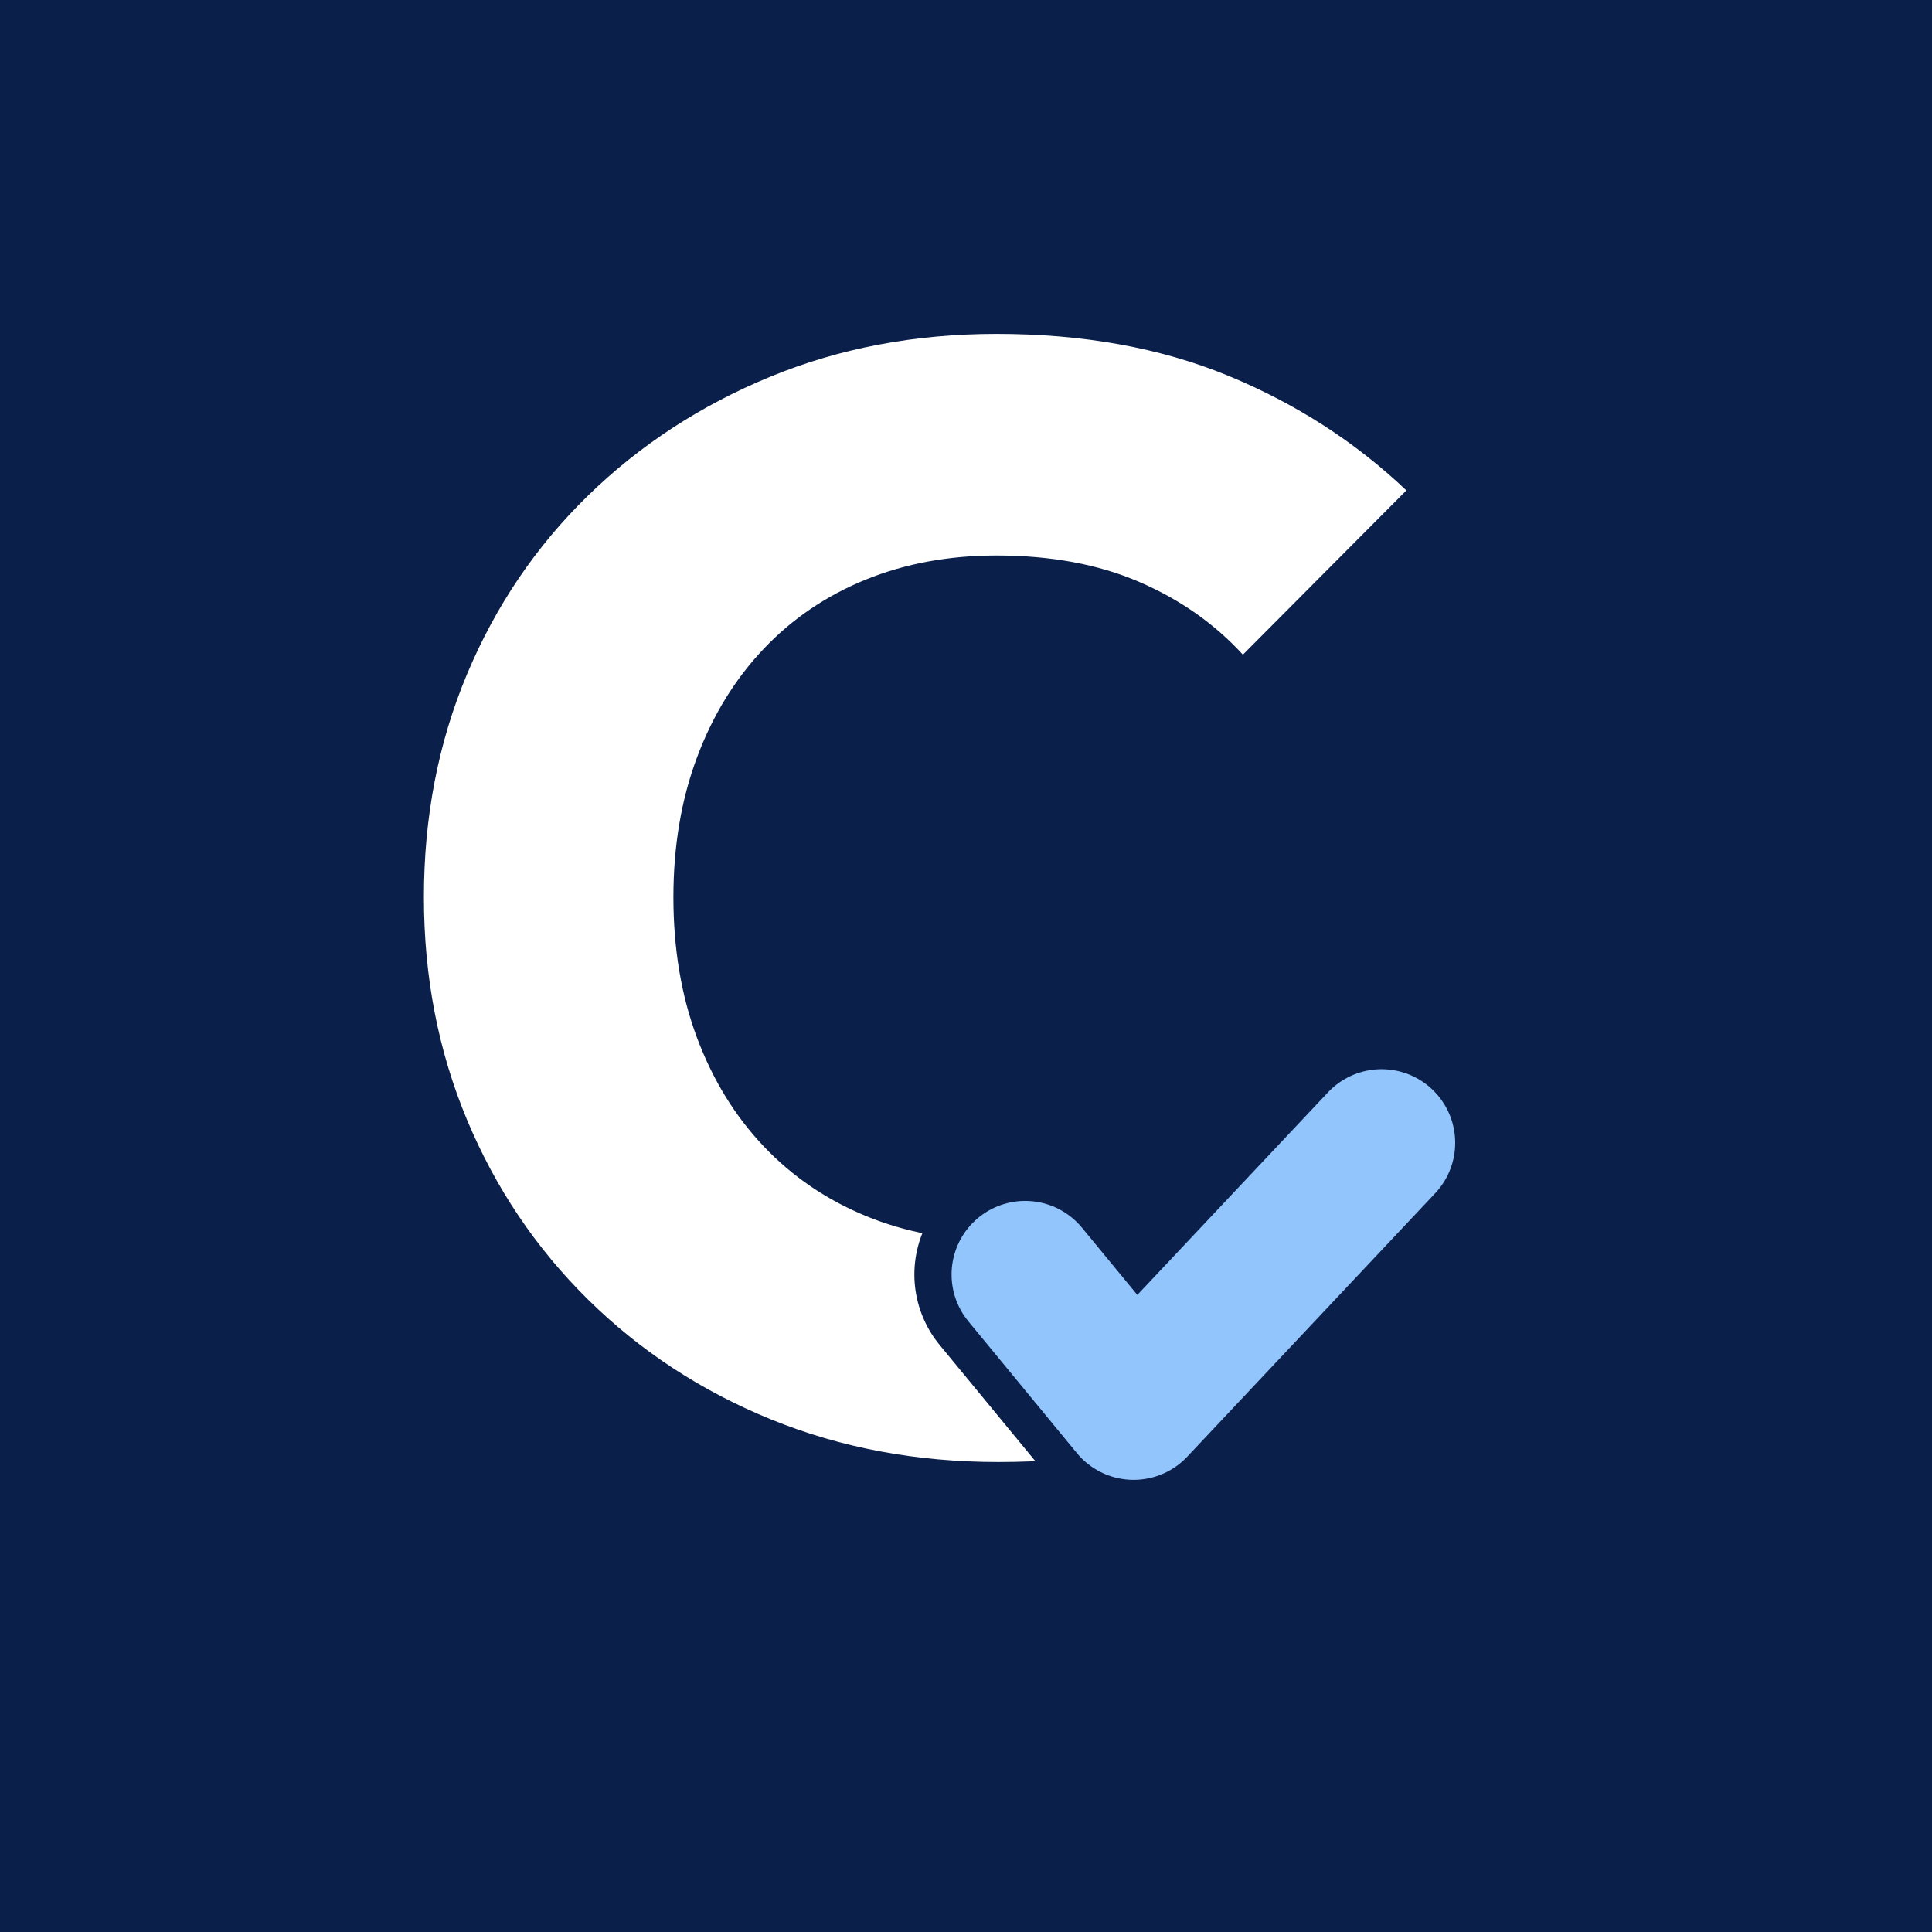
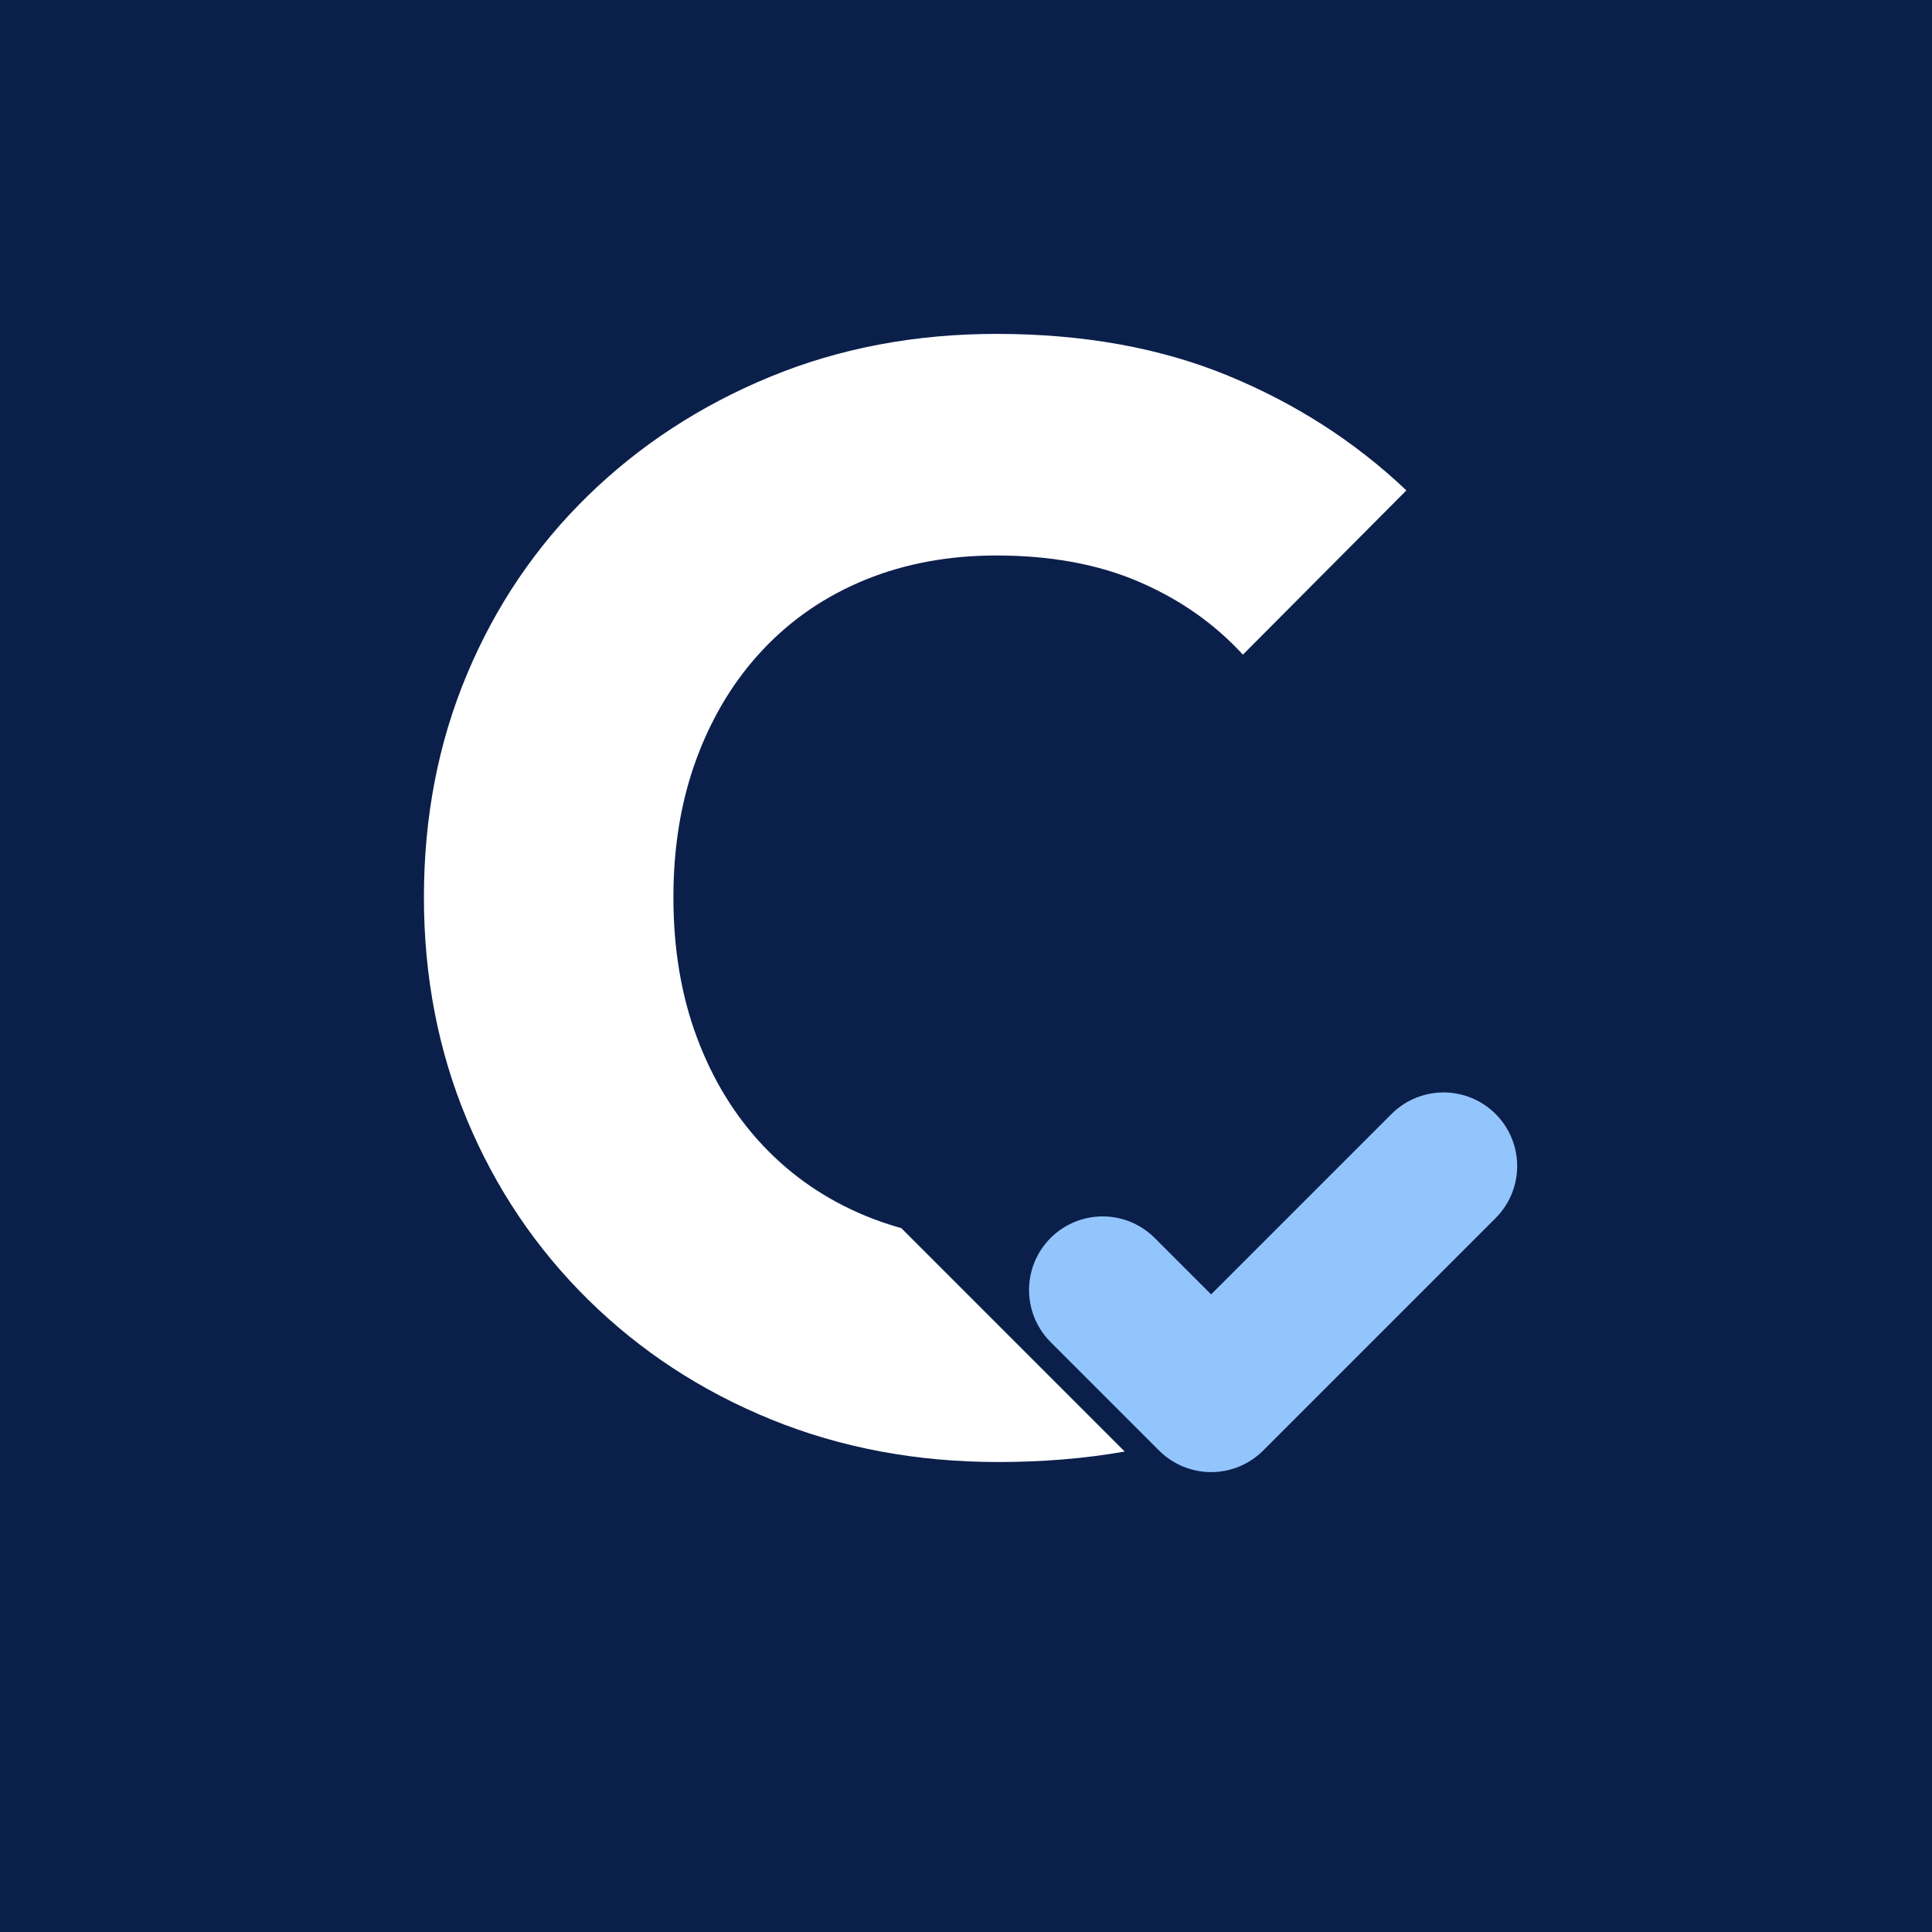
<svg xmlns="http://www.w3.org/2000/svg" viewBox="0 0 48 48">
  <rect width="48" height="48" rx="0" fill="#0B1F4B" />
  <g transform="translate(7.2 7.2) scale(.7)">
    <defs>
-       <mask id="ct">
-         <rect x="-100" y="-100" width="1100" height="1100" fill="white" />
-         <rect x="430" y="-60" width="400" height="310" fill="black" />
-         <path d="M420 110 490 25 650 195" fill="none" stroke="black" stroke-width="143" stroke-linecap="round" stroke-linejoin="round" />
-       </mask>
-       <mask id="dt">
-         <rect x="-100" y="-100" width="1000" height="1000" fill="white" />
-         <path d="M370 -80H650V210L440 280 370 200Z" fill="black" />
-       </mask>
+       <clipPath id="ct">
+         <path d="M-100 -100H580L280 200H1000V1000H-100Z" />
+       </clipPath>
+       <clipPath id="dt">
+         <path d="M-100 -100H390V160H650V1000H-100Z" />
+       </clipPath>
    </defs>
    <g transform="translate(3 41) scale(.055 -.055)">
-       <path d="M402.5 -11Q323.5 -11 256.0 16.5Q188.5 44 138.0 93.75Q87.5 143.5 59.75 210.0Q32 276.5 32 353.5Q32 431 59.75 497.25Q87.5 563.5 137.75 612.5Q188 661.5 255.25 689.25Q322.5 717 401.5 717Q485.5 717 551.0 690.0Q616.5 663 666 616L560.5 510Q533 540 493.5 557.0Q454 574 401.5 574Q355.5 574 317.25 558.5Q279 543 251.25 513.75Q223.5 484.5 208.25 443.75Q193 403 193 353.5Q193 303.5 208.25 262.75Q223.5 222 251.25 192.75Q279 163.5 317.25 147.75Q355.5 132 401.5 132Q456 132 496.0 148.75Q536 165.5 564.5 196L670.5 90Q620 42.5 554.5 15.75Q489 -11 402.5 -11Z" fill="#FFFFFF" mask="url(#ct)" />
-       <path d="M420 110 490 25 650 195" fill="none" stroke="#93C5FD" stroke-width="95" stroke-linecap="round" stroke-linejoin="round" />
+       <path d="M402.5 -11Q323.5 -11 256.0 16.5Q188.5 44 138.0 93.75Q87.5 143.5 59.75 210.0Q32 276.5 32 353.5Q32 431 59.75 497.25Q87.5 563.5 137.75 612.5Q188 661.5 255.25 689.25Q322.5 717 401.5 717Q485.5 717 551.0 690.0Q616.5 663 666 616L560.5 510Q533 540 493.5 557.0Q454 574 401.5 574Q355.5 574 317.25 558.5Q279 543 251.25 513.75Q223.5 484.5 208.25 443.75Q193 403 193 353.5Q193 303.5 208.25 262.75Q223.5 222 251.25 192.75Q279 163.5 317.25 147.75Q355.5 132 401.5 132Q456 132 496.0 148.75Q536 165.5 564.5 196L670.5 90Q620 42.5 554.5 15.75Q489 -11 402.5 -11Z" fill="#FFFFFF" clip-path="url(#ct)" />
+       <path d="M470 100 540 30 690 180" fill="none" stroke="#93C5FD" stroke-width="95" stroke-linecap="round" stroke-linejoin="round" />
    </g>
  </g>
</svg>
